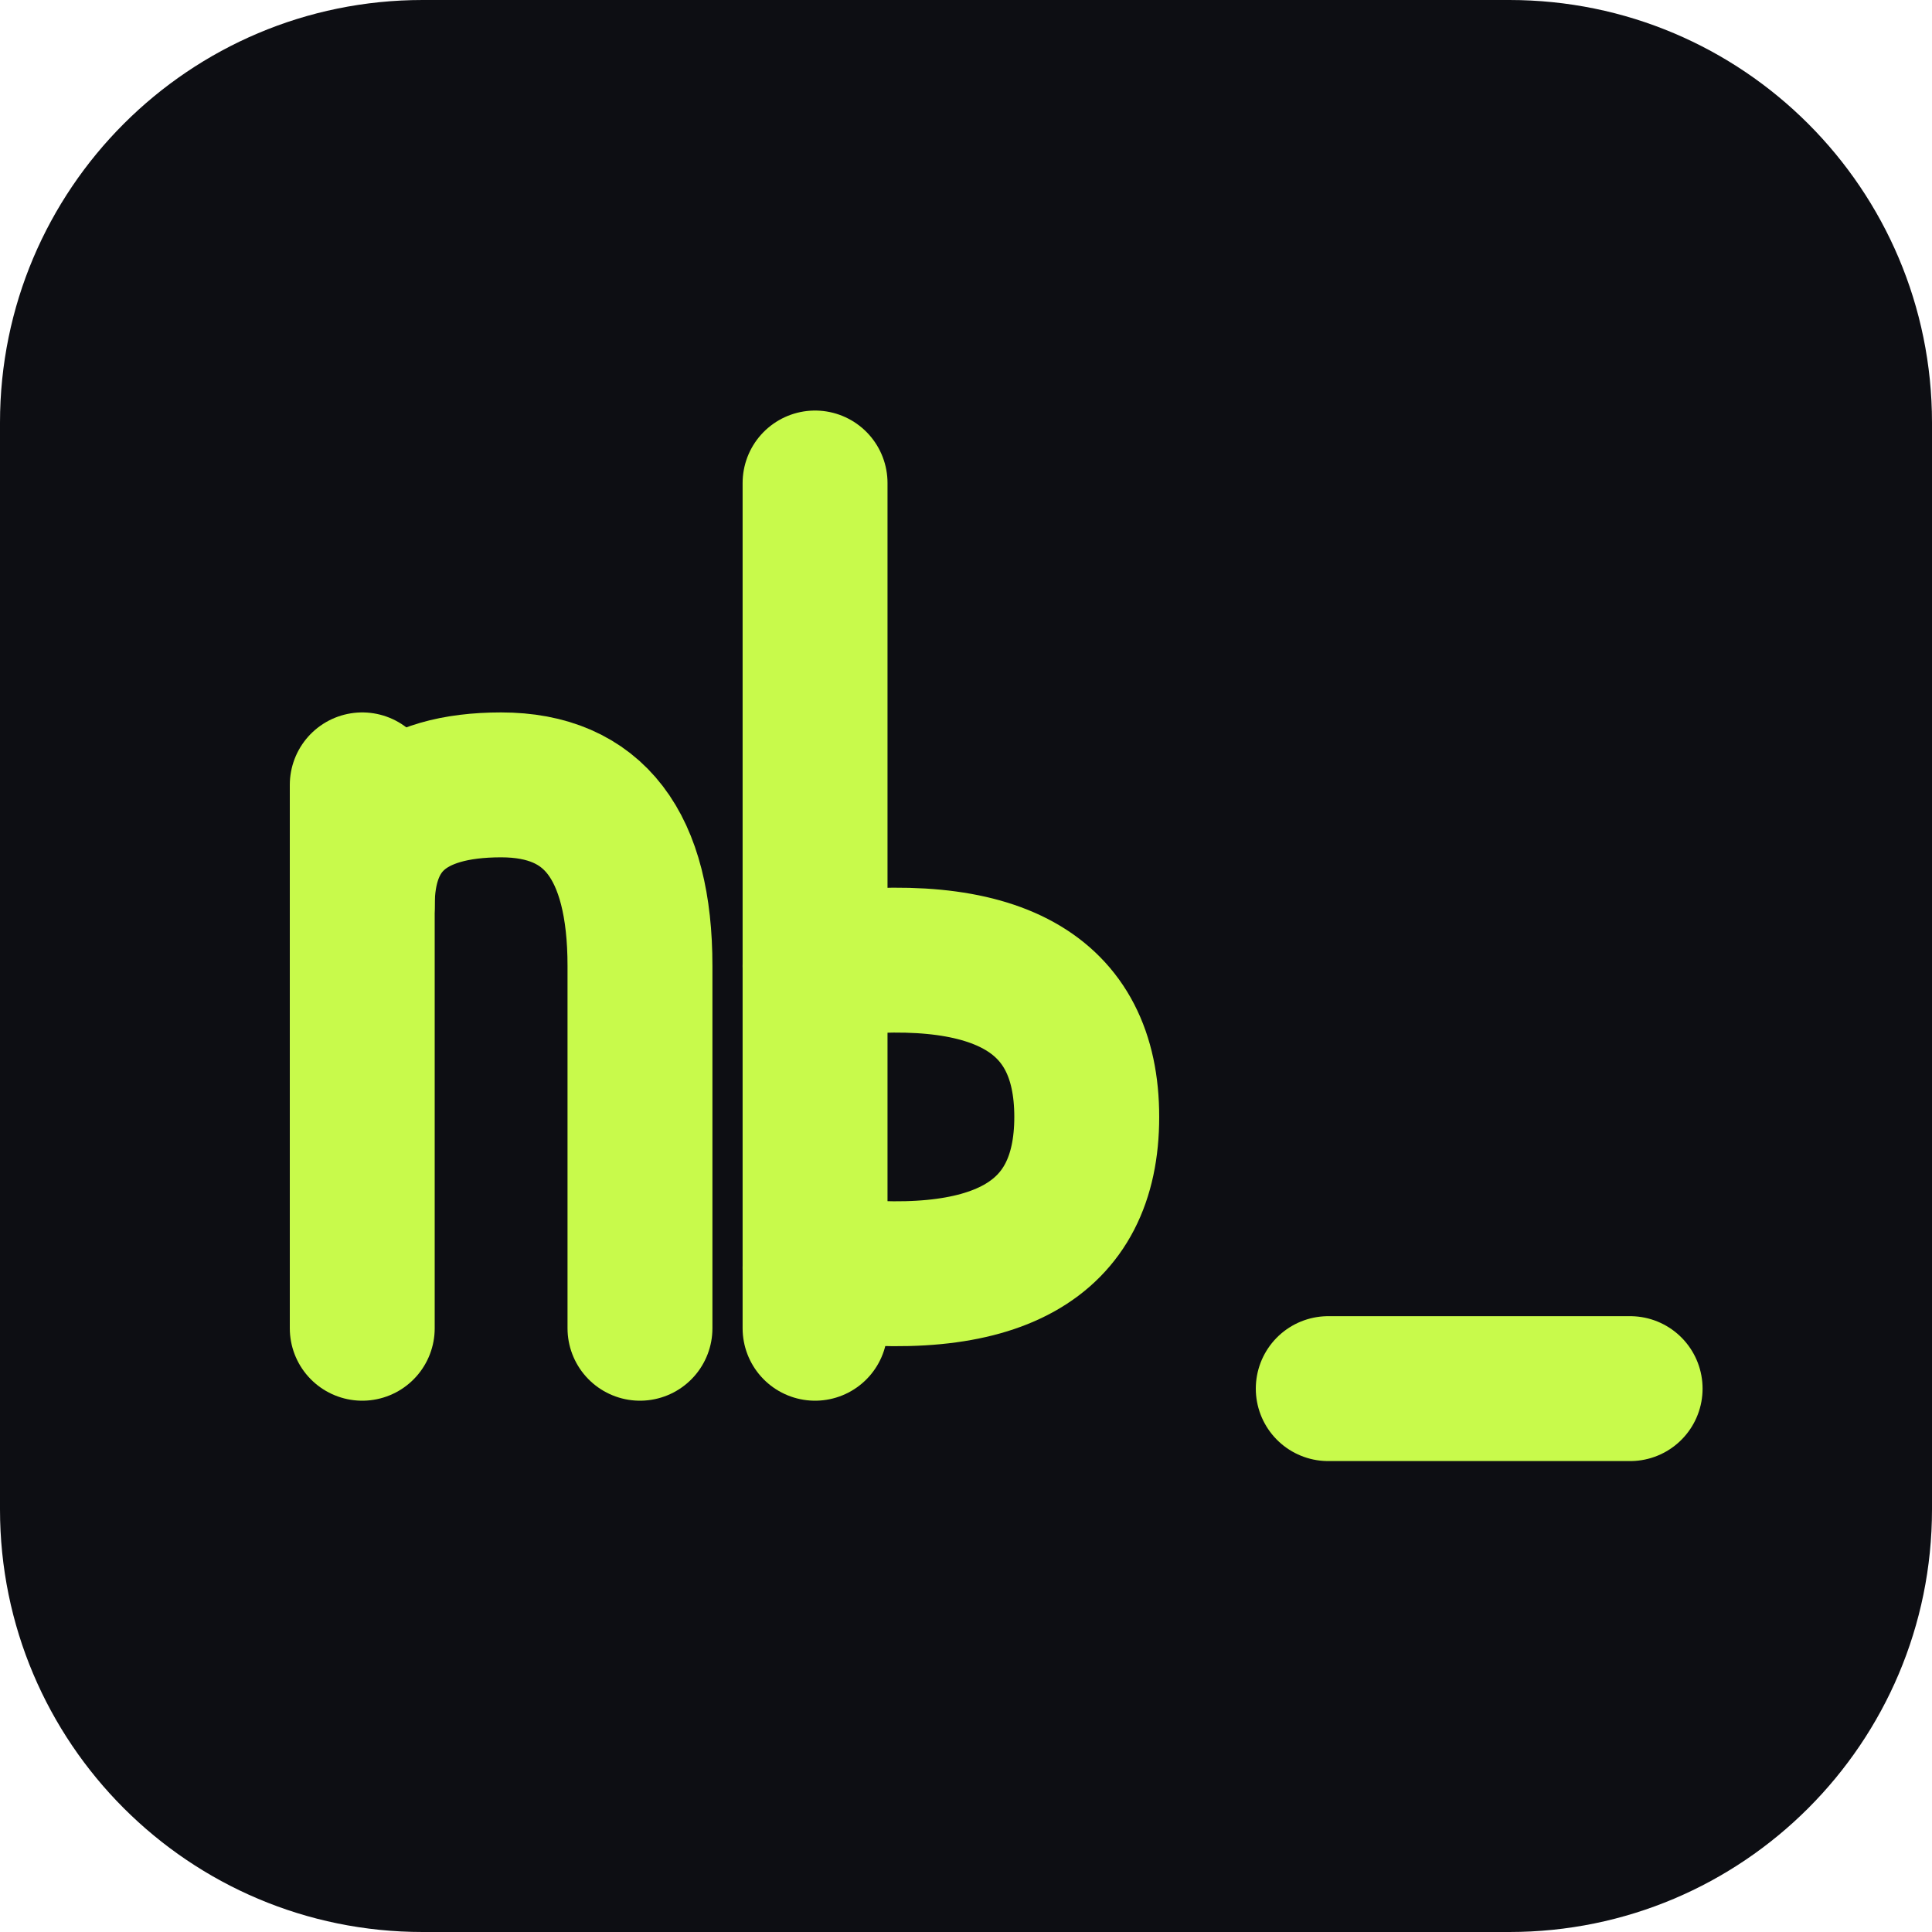
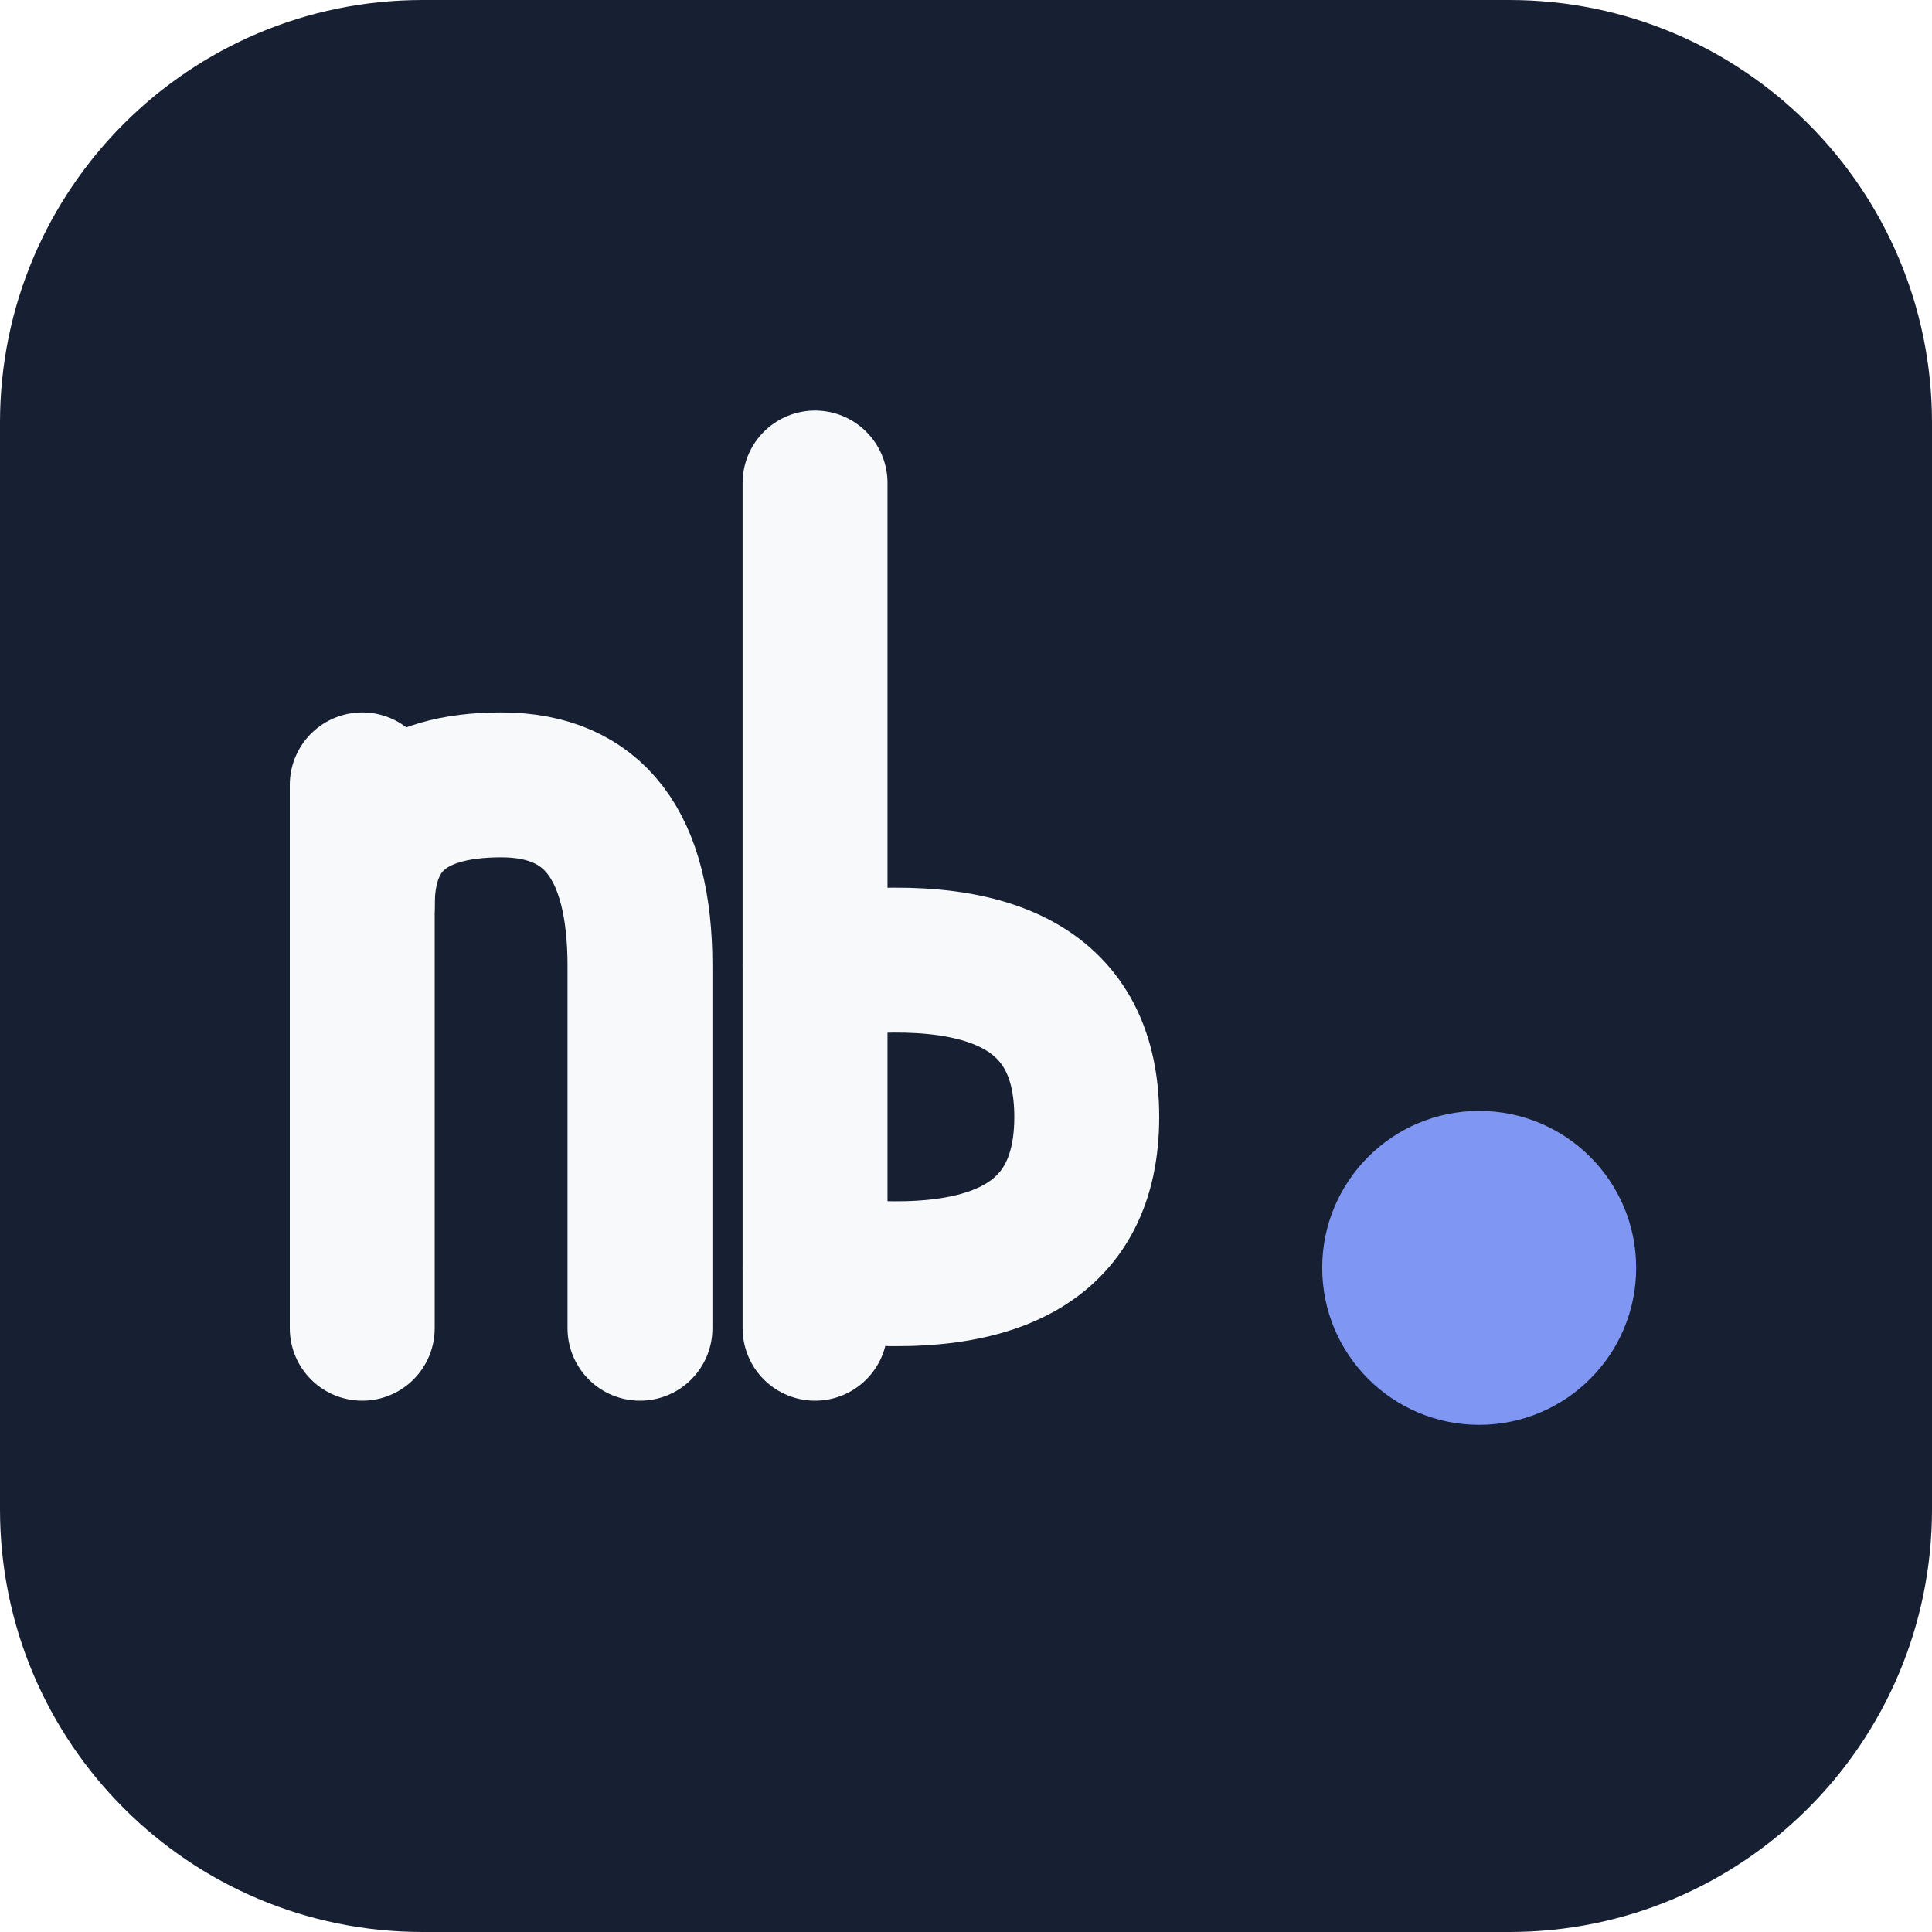
<svg xmlns="http://www.w3.org/2000/svg" width="32" height="32" viewBox="0 0 32 32" fill="none">
-   <rect width="32" height="32" rx="7" fill="#0d0e13" />
-   <g stroke="#c8fa4b" stroke-width="2.4" stroke-linecap="round" stroke-linejoin="round" fill="none">
+   <rect width="32" height="32" rx="7" fill="#172033" />
+   <g stroke="#f8f9fb" stroke-width="2.4" stroke-linecap="round" stroke-linejoin="round" fill="none">
    <path d="M6 13 V22" />
    <path d="M6 15 Q6 13 8.3 13 Q10.6 13 10.6 16 V22" />
    <path d="M13.5 8 V22" />
    <path d="M13.5 16 Q18 15.4 18 18.5 Q18 21.6 13.5 21" />
-     <path d="M22 23 H27" />
  </g>
+   <circle cx="24.5" cy="21" r="2.6" fill="#7f97f2" />
</svg>
